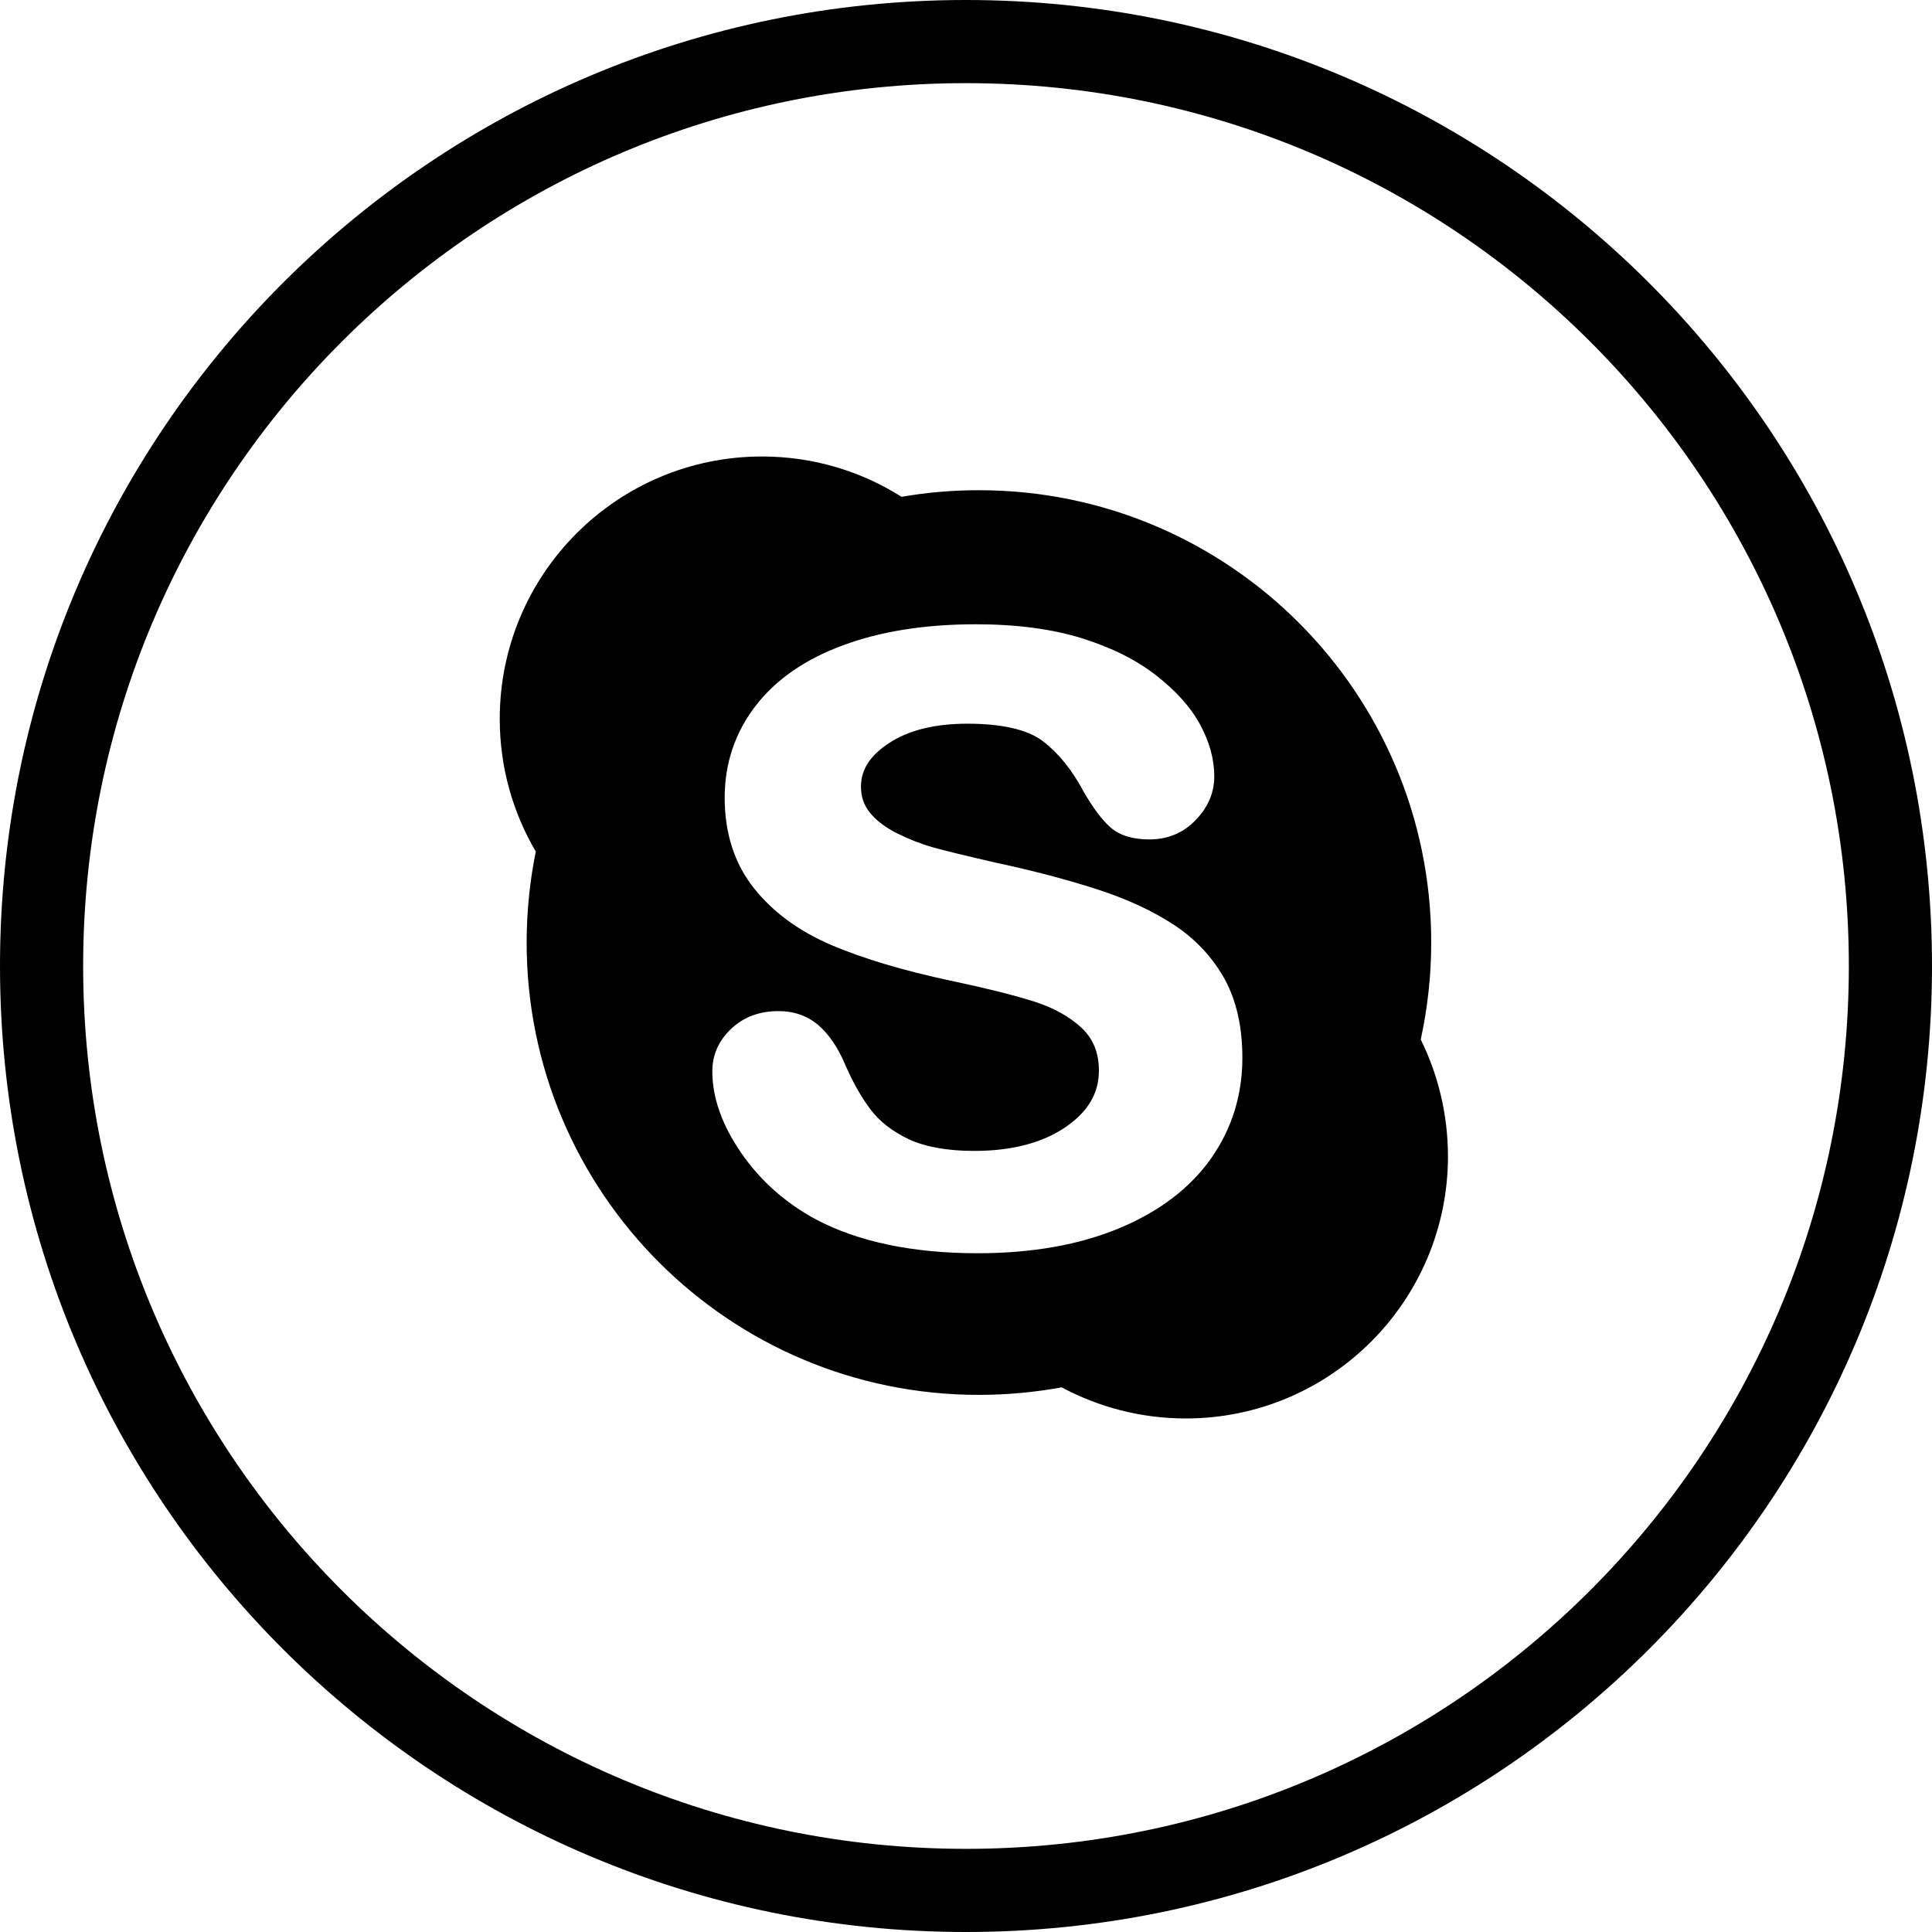
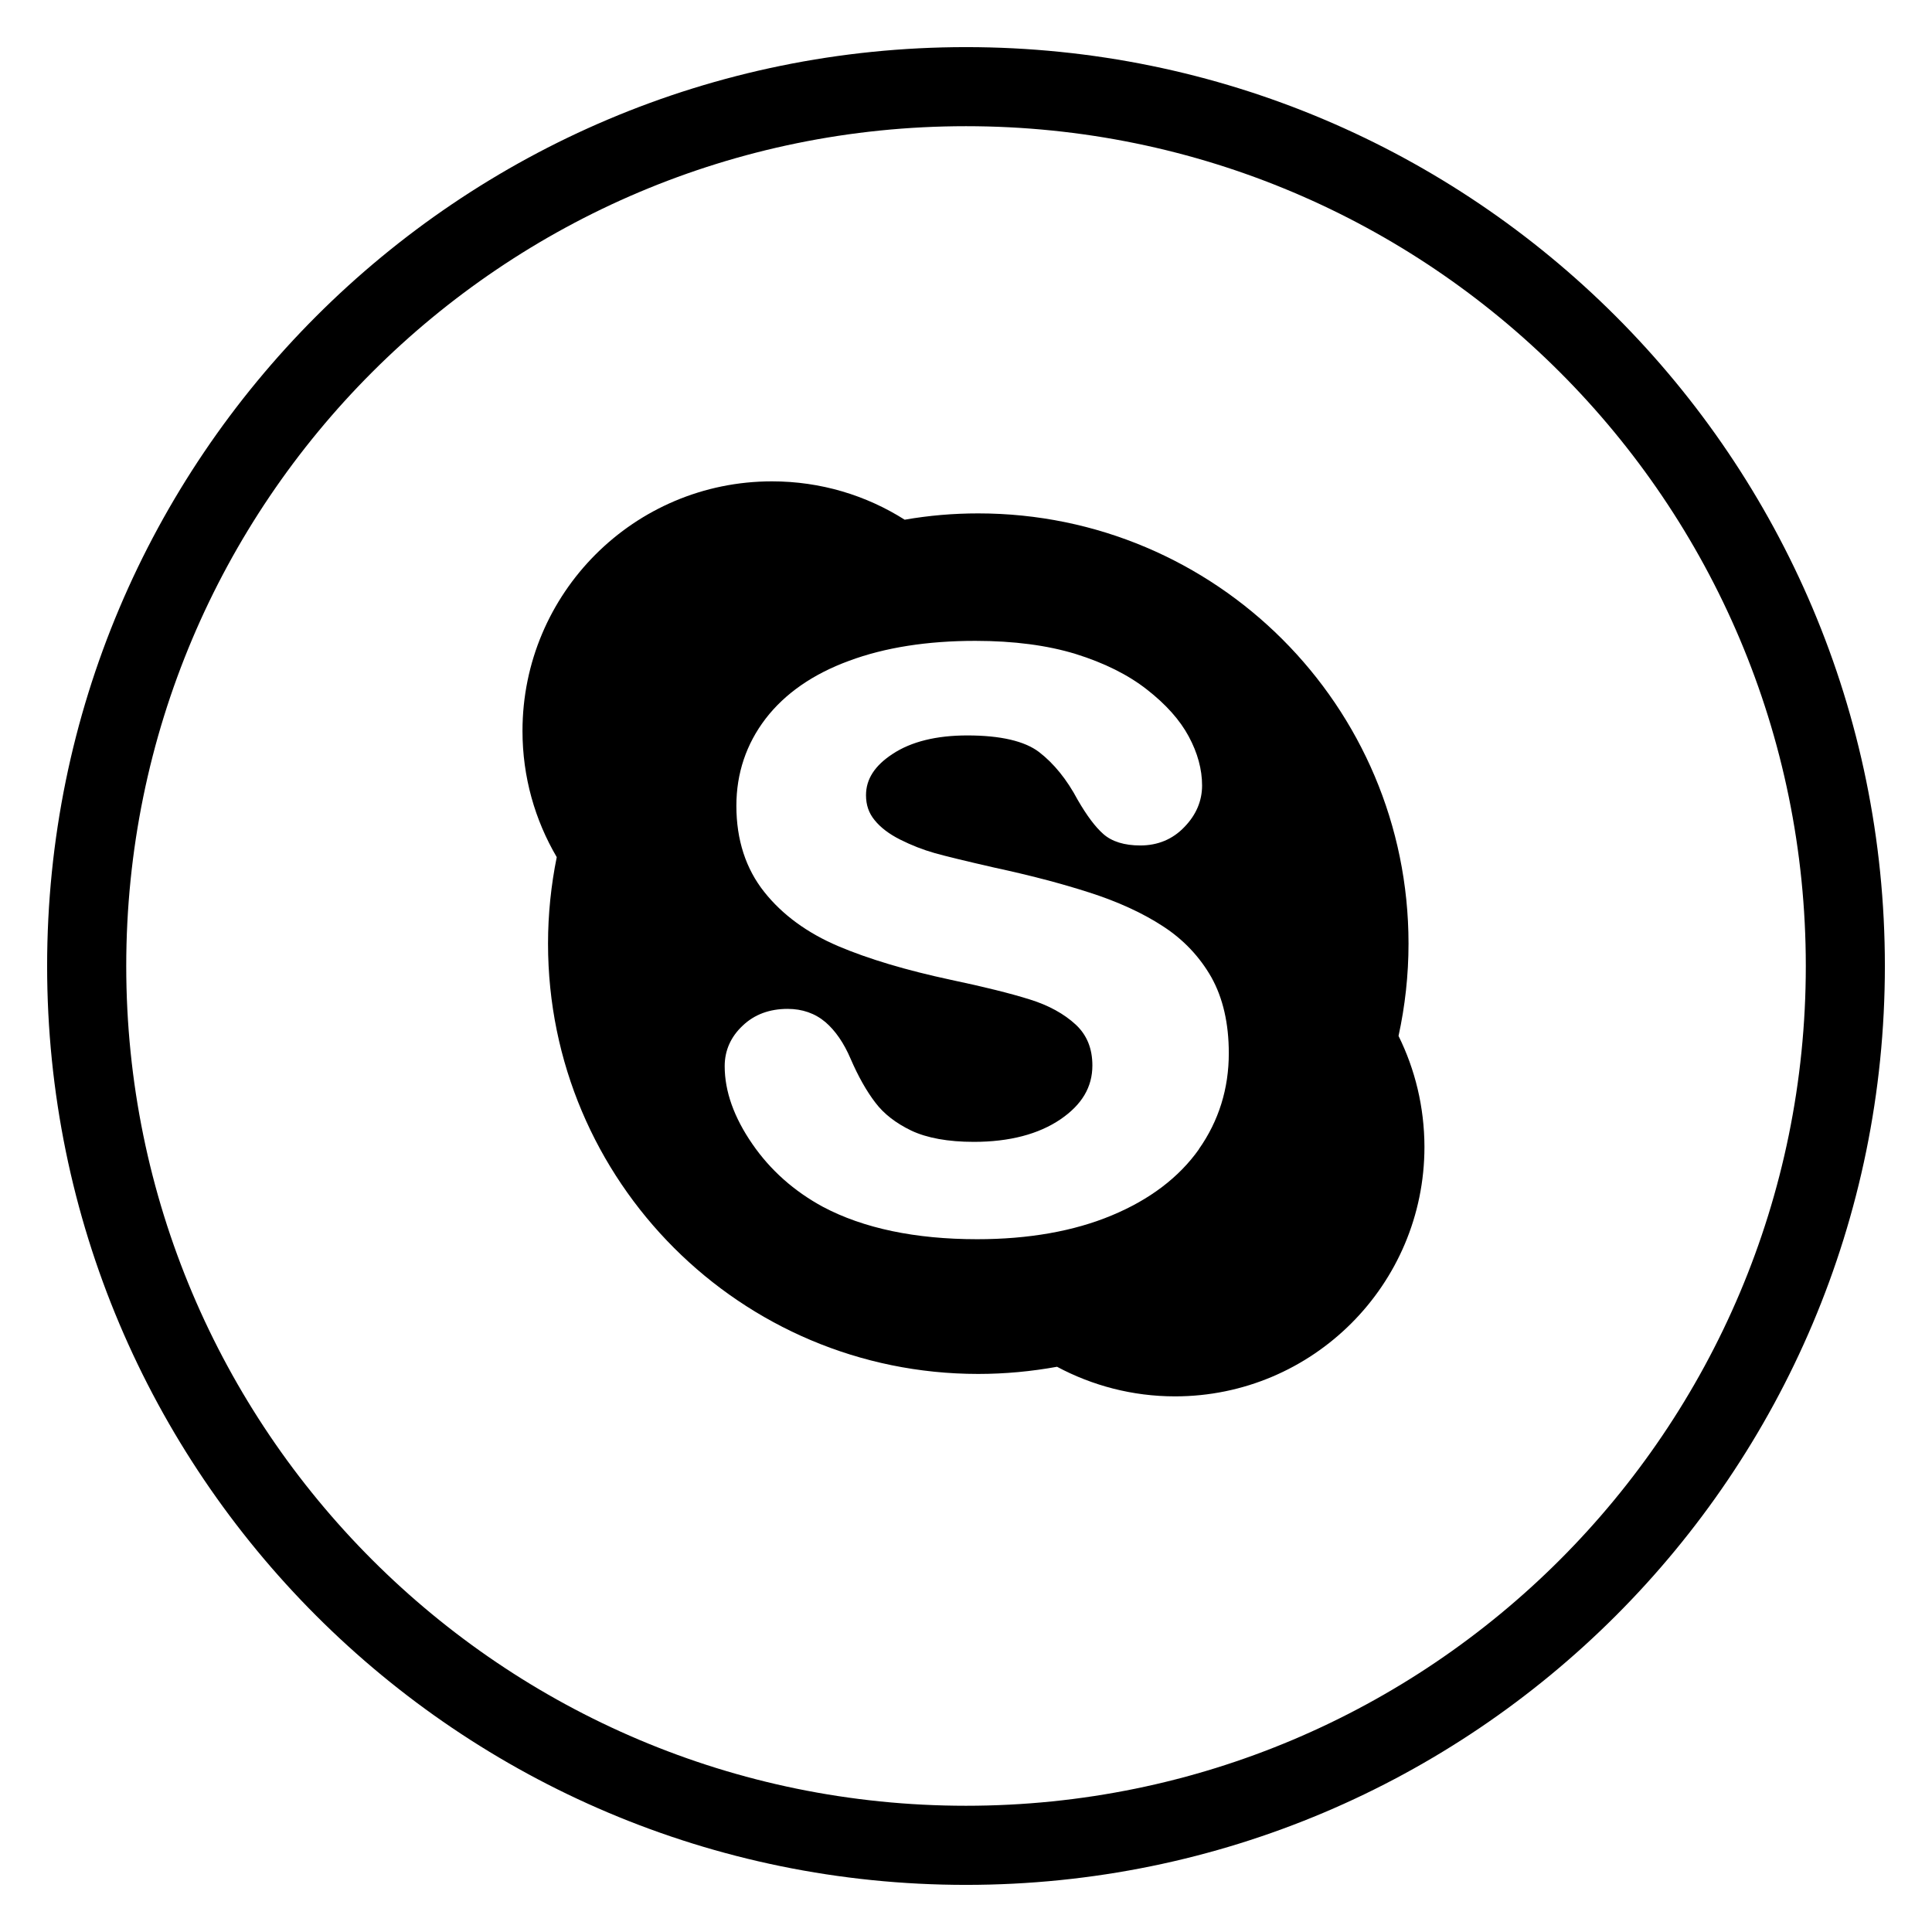
- <svg xmlns="http://www.w3.org/2000/svg" height="100%" viewBox="0 0 39.081 39.081" width="100%" version="1.1" y="0px" x="0px">
-   <path d="m19.54 0c-10.792 0-19.54 8.747-19.54 19.541 0 10.793 8.748 19.54 19.54 19.54 10.793 0 19.541-8.747 19.541-19.54 0-10.794-8.748-19.541-19.541-19.541zm0 37.399c-9.863 0-17.858-7.995-17.858-17.858 0-9.864 7.995-17.859 17.858-17.859 9.864 0 17.859 7.995 17.859 17.859 0.001 9.863-7.994 17.858-17.859 17.858z" />
-   <path d="m28.739 21.028c0.138-0.633 0.212-1.291 0.212-1.964 0-5.054-4.098-9.148-9.15-9.148-0.533 0-1.054 0.045-1.564 0.134-0.817-0.517-1.783-0.816-2.823-0.816-2.929 0-5.305 2.376-5.305 5.308 0 0.98 0.266 1.895 0.729 2.684-0.12 0.594-0.185 1.211-0.185 1.84 0 5.054 4.095 9.15 9.148 9.15 0.574 0 1.133-0.054 1.676-0.152 0.748 0.4 1.603 0.629 2.509 0.629 2.928 0 5.304-2.376 5.304-5.306-0.002-0.85-0.2-1.649-0.551-2.359zm-4.245 2.41c-0.424 0.599-1.048 1.072-1.857 1.408-0.803 0.335-1.766 0.505-2.86 0.505-1.313 0-2.417-0.231-3.277-0.687-0.613-0.332-1.12-0.781-1.504-1.339-0.388-0.562-0.587-1.116-0.587-1.653 0-0.335 0.13-0.625 0.382-0.861 0.249-0.238 0.571-0.358 0.956-0.358 0.314 0 0.584 0.095 0.805 0.282 0.209 0.18 0.392 0.442 0.537 0.784 0.16 0.371 0.338 0.685 0.525 0.929 0.179 0.239 0.438 0.438 0.766 0.595 0.333 0.156 0.779 0.238 1.328 0.238 0.759 0 1.378-0.163 1.844-0.48 0.455-0.311 0.677-0.685 0.677-1.143 0-0.359-0.114-0.646-0.353-0.869-0.249-0.23-0.578-0.412-0.975-0.535-0.417-0.131-0.981-0.271-1.678-0.418-0.951-0.203-1.756-0.444-2.398-0.716-0.657-0.28-1.187-0.666-1.572-1.151-0.393-0.492-0.594-1.109-0.594-1.833 0-0.692 0.21-1.316 0.622-1.854 0.41-0.533 1.006-0.949 1.776-1.23 0.76-0.283 1.661-0.424 2.683-0.424 0.819 0 1.536 0.095 2.136 0.28 0.604 0.188 1.112 0.441 1.511 0.754 0.404 0.315 0.703 0.648 0.892 1 0.189 0.351 0.284 0.702 0.284 1.042 0 0.327-0.125 0.625-0.376 0.883-0.249 0.262-0.566 0.393-0.938 0.393-0.339 0-0.604-0.082-0.787-0.244-0.171-0.151-0.349-0.388-0.546-0.729-0.229-0.432-0.505-0.772-0.82-1.014-0.308-0.234-0.822-0.354-1.527-0.354-0.656 0-1.192 0.132-1.586 0.393-0.383 0.25-0.567 0.538-0.567 0.878 0 0.208 0.059 0.38 0.182 0.53 0.128 0.159 0.311 0.297 0.543 0.414 0.24 0.12 0.487 0.217 0.736 0.288 0.252 0.07 0.681 0.174 1.265 0.308 0.74 0.159 1.42 0.336 2.022 0.53 0.61 0.195 1.136 0.437 1.564 0.716 0.439 0.284 0.785 0.651 1.032 1.086 0.247 0.441 0.371 0.984 0.371 1.613 0.001 0.754-0.213 1.442-0.637 2.043z" />
+ <svg xmlns="http://www.w3.org/2000/svg" viewBox="0 0 41 41" version="1.1" y="0px" x="0px">
+   <path d="m20.5 1c-10.77 0-19.5 8.729-19.5 19.5s8.73 19.5 19.5 19.5 19.5-8.729 19.5-19.5-8.73-19.5-19.5-19.5zm0 37.321c-9.843 0-17.821-7.978-17.821-17.821 0-9.844 7.978-17.822 17.821-17.822 9.844 0 17.822 7.978 17.822 17.822 0.001 9.843-7.977 17.821-17.822 17.821z" />
+   <path d="m29.679 21.984c0.138-0.632 0.212-1.288 0.212-1.96 0-5.043-4.09-9.129-9.131-9.129-0.532 0-1.052 0.045-1.561 0.134-0.815-0.516-1.779-0.814-2.817-0.814-2.923 0-5.294 2.371-5.294 5.297 0 0.978 0.265 1.891 0.727 2.678-0.12 0.593-0.185 1.208-0.185 1.836 0 5.043 4.087 9.131 9.129 9.131 0.573 0 1.131-0.054 1.673-0.152 0.746 0.399 1.6 0.628 2.504 0.628 2.922 0 5.293-2.371 5.293-5.295-0.002-0.848-0.2-1.646-0.55-2.354zm-4.236 2.405c-0.423 0.598-1.046 1.07-1.853 1.405-0.801 0.334-1.762 0.504-2.854 0.504-1.31 0-2.412-0.231-3.27-0.686-0.612-0.331-1.118-0.779-1.501-1.336-0.387-0.561-0.586-1.114-0.586-1.65 0-0.334 0.13-0.624 0.381-0.859 0.248-0.238 0.57-0.357 0.954-0.357 0.313 0 0.583 0.095 0.803 0.281 0.209 0.18 0.391 0.441 0.536 0.782 0.16 0.37 0.337 0.684 0.524 0.927 0.179 0.238 0.437 0.437 0.764 0.594 0.332 0.156 0.777 0.238 1.325 0.238 0.757 0 1.375-0.163 1.84-0.479 0.454-0.31 0.676-0.684 0.676-1.141 0-0.358-0.114-0.645-0.352-0.867-0.248-0.23-0.577-0.411-0.973-0.534-0.416-0.131-0.979-0.27-1.675-0.417-0.949-0.203-1.752-0.443-2.393-0.715-0.656-0.279-1.185-0.665-1.569-1.149-0.392-0.491-0.593-1.107-0.593-1.829 0-0.691 0.21-1.313 0.621-1.85 0.409-0.532 1.004-0.947 1.772-1.228 0.758-0.282 1.658-0.423 2.677-0.423 0.817 0 1.533 0.095 2.132 0.279 0.603 0.188 1.11 0.44 1.508 0.752 0.403 0.314 0.702 0.647 0.89 0.998 0.189 0.35 0.283 0.701 0.283 1.04 0 0.326-0.125 0.624-0.375 0.881-0.248 0.261-0.565 0.392-0.936 0.392-0.338 0-0.603-0.082-0.785-0.243-0.171-0.151-0.348-0.387-0.545-0.727-0.229-0.431-0.504-0.77-0.818-1.012-0.307-0.234-0.82-0.353-1.524-0.353-0.655 0-1.19 0.132-1.583 0.392-0.382 0.249-0.566 0.537-0.566 0.876 0 0.208 0.059 0.379 0.182 0.529 0.128 0.159 0.31 0.296 0.542 0.413 0.239 0.12 0.486 0.217 0.734 0.287 0.251 0.07 0.68 0.174 1.262 0.307 0.738 0.159 1.417 0.335 2.018 0.529 0.609 0.195 1.134 0.436 1.561 0.715 0.438 0.283 0.783 0.65 1.03 1.084 0.246 0.44 0.37 0.982 0.37 1.61 0.001 0.752-0.213 1.439-0.636 2.039z" />
</svg>
